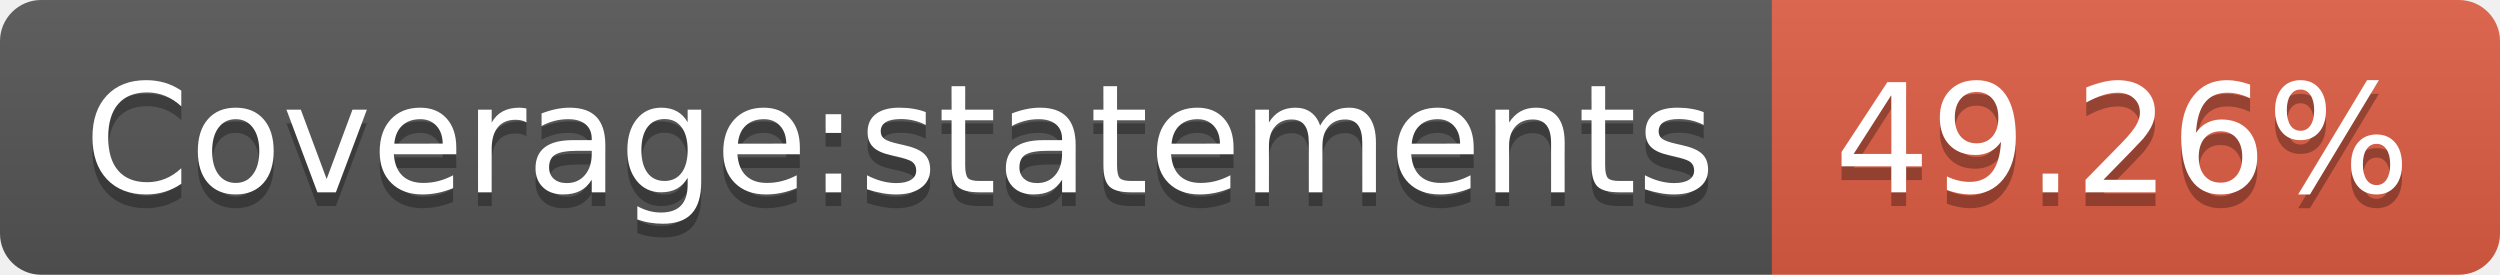
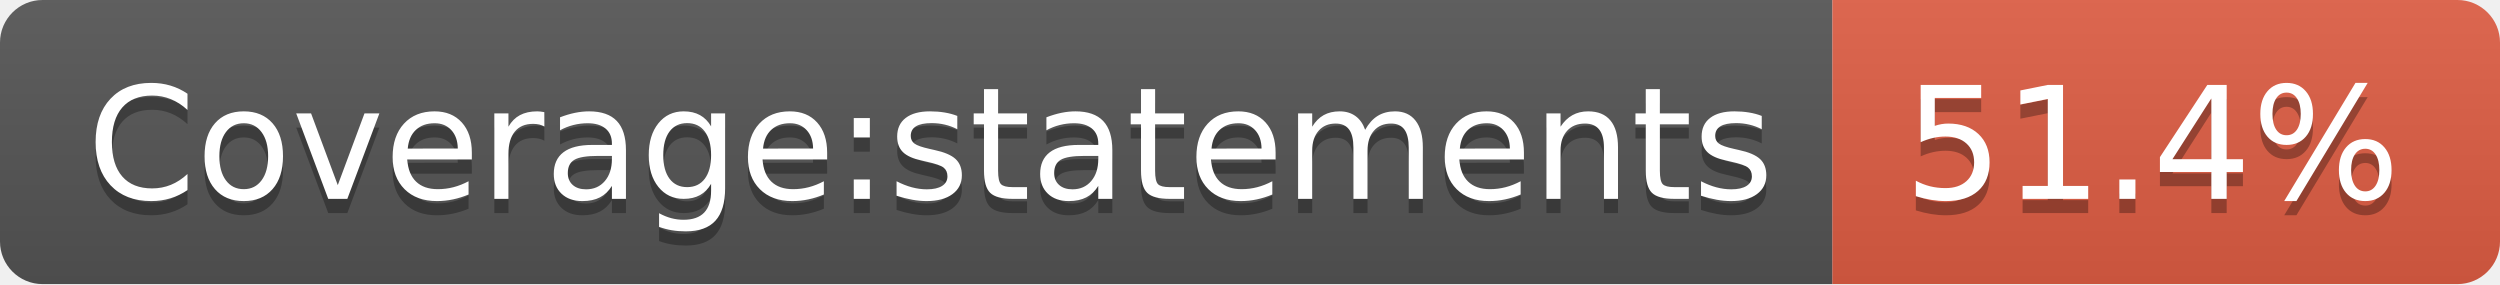
- <svg xmlns="http://www.w3.org/2000/svg" width="182" height="20">
+ <svg xmlns="http://www.w3.org/2000/svg" width="176" height="20">
  <linearGradient id="b" x2="0" y2="100%">
    <stop offset="0" stop-color="#bbb" stop-opacity=".1" />
    <stop offset="1" stop-opacity=".1" />
  </linearGradient>
  <clipPath id="a">
-     <rect width="182" height="20" rx="3" fill="#fff" />
+     <rect width="176" height="20" rx="3" fill="#fff" />
  </clipPath>
  <g clip-path="url(#a)">
    <path fill="#555" d="M0 0h129v20H0z" />
-     <path fill="#e05d44" d="M129 0h53v20H129z" />
-     <path fill="url(#b)" d="M0 0h182v20H0z" />
+     <path fill="#e05d44" d="M129 0h47v20H129z" />
+     <path fill="url(#b)" d="M0 0h176v20H0z" />
  </g>
  <g fill="#fff" text-anchor="middle" font-family="DejaVu Sans,Verdana,Geneva,sans-serif" font-size="110">
    <text x="655" y="150" fill="#010101" fill-opacity=".3" transform="scale(.1)" textLength="1190">Coverage:statements</text>
    <text x="655" y="140" transform="scale(.1)" textLength="1190">Coverage:statements</text>
-     <text x="1545" y="150" fill="#010101" fill-opacity=".3" transform="scale(.1)" textLength="430">49.26%</text>
-     <text x="1545" y="140" transform="scale(.1)" textLength="430">49.26%</text>
+     <text x="1515" y="150" fill="#010101" fill-opacity=".3" transform="scale(.1)" textLength="370">51.4%</text>
+     <text x="1515" y="140" transform="scale(.1)" textLength="370">51.4%</text>
  </g>
</svg>
